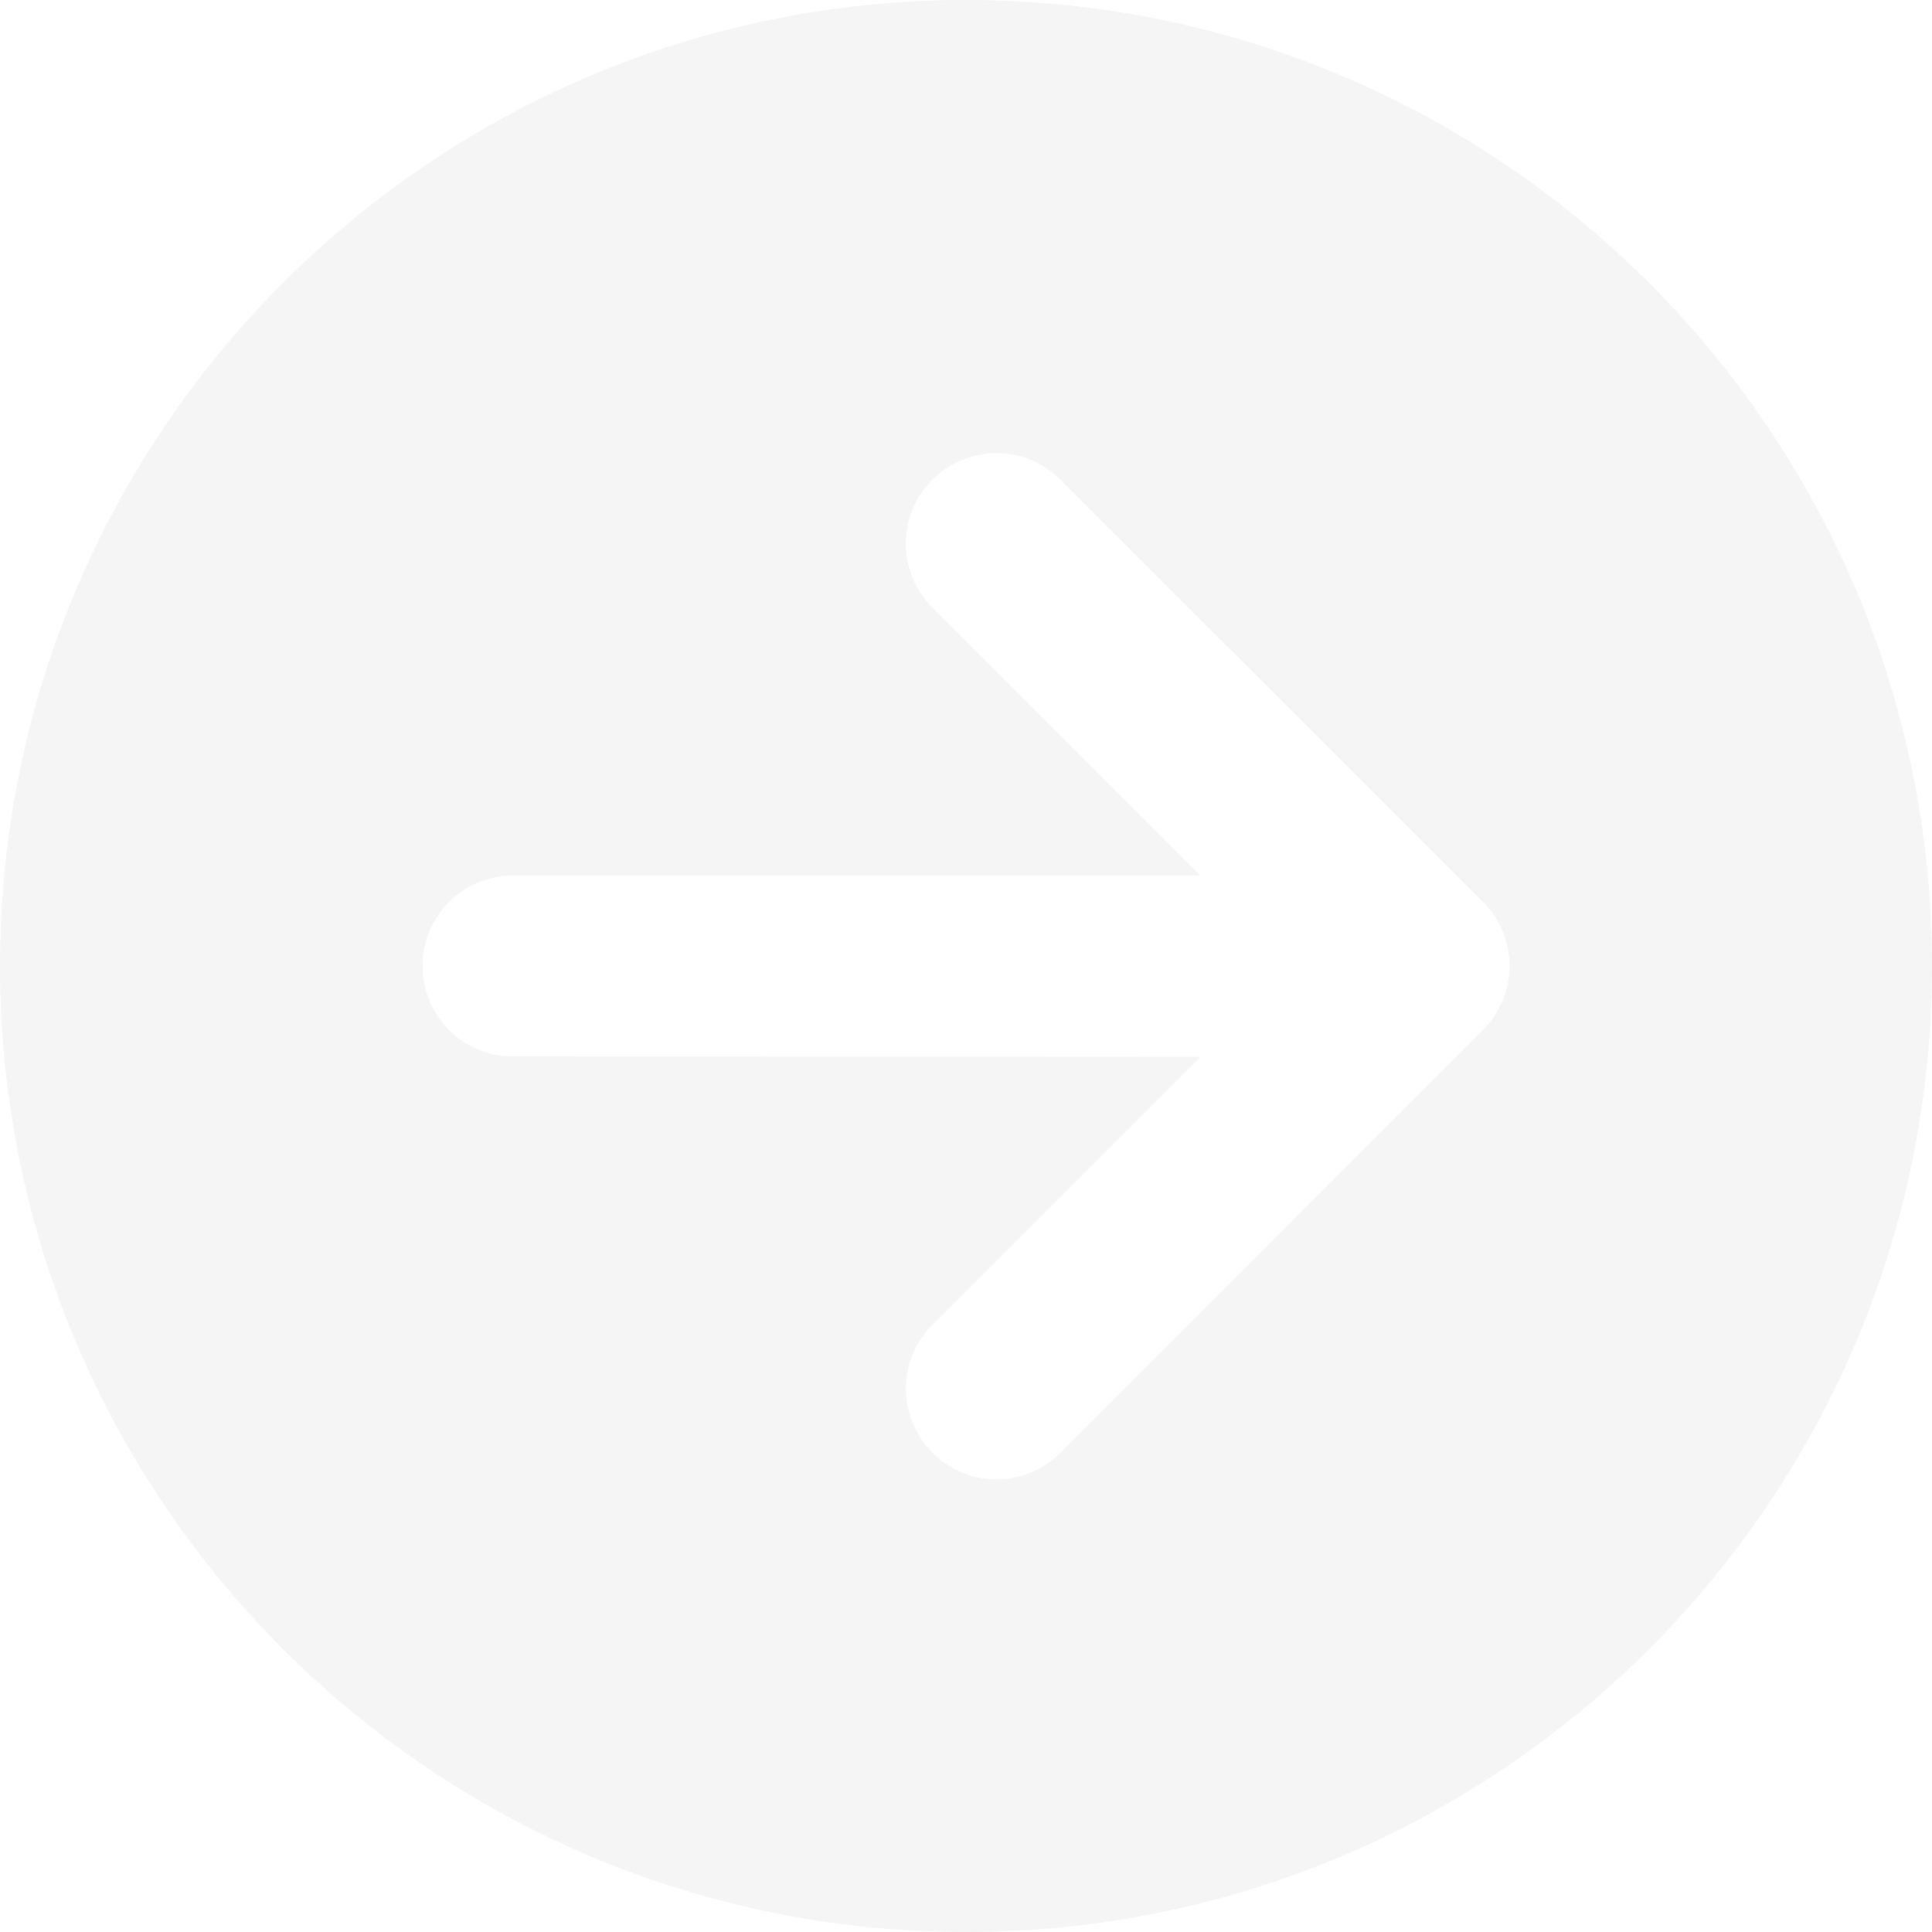
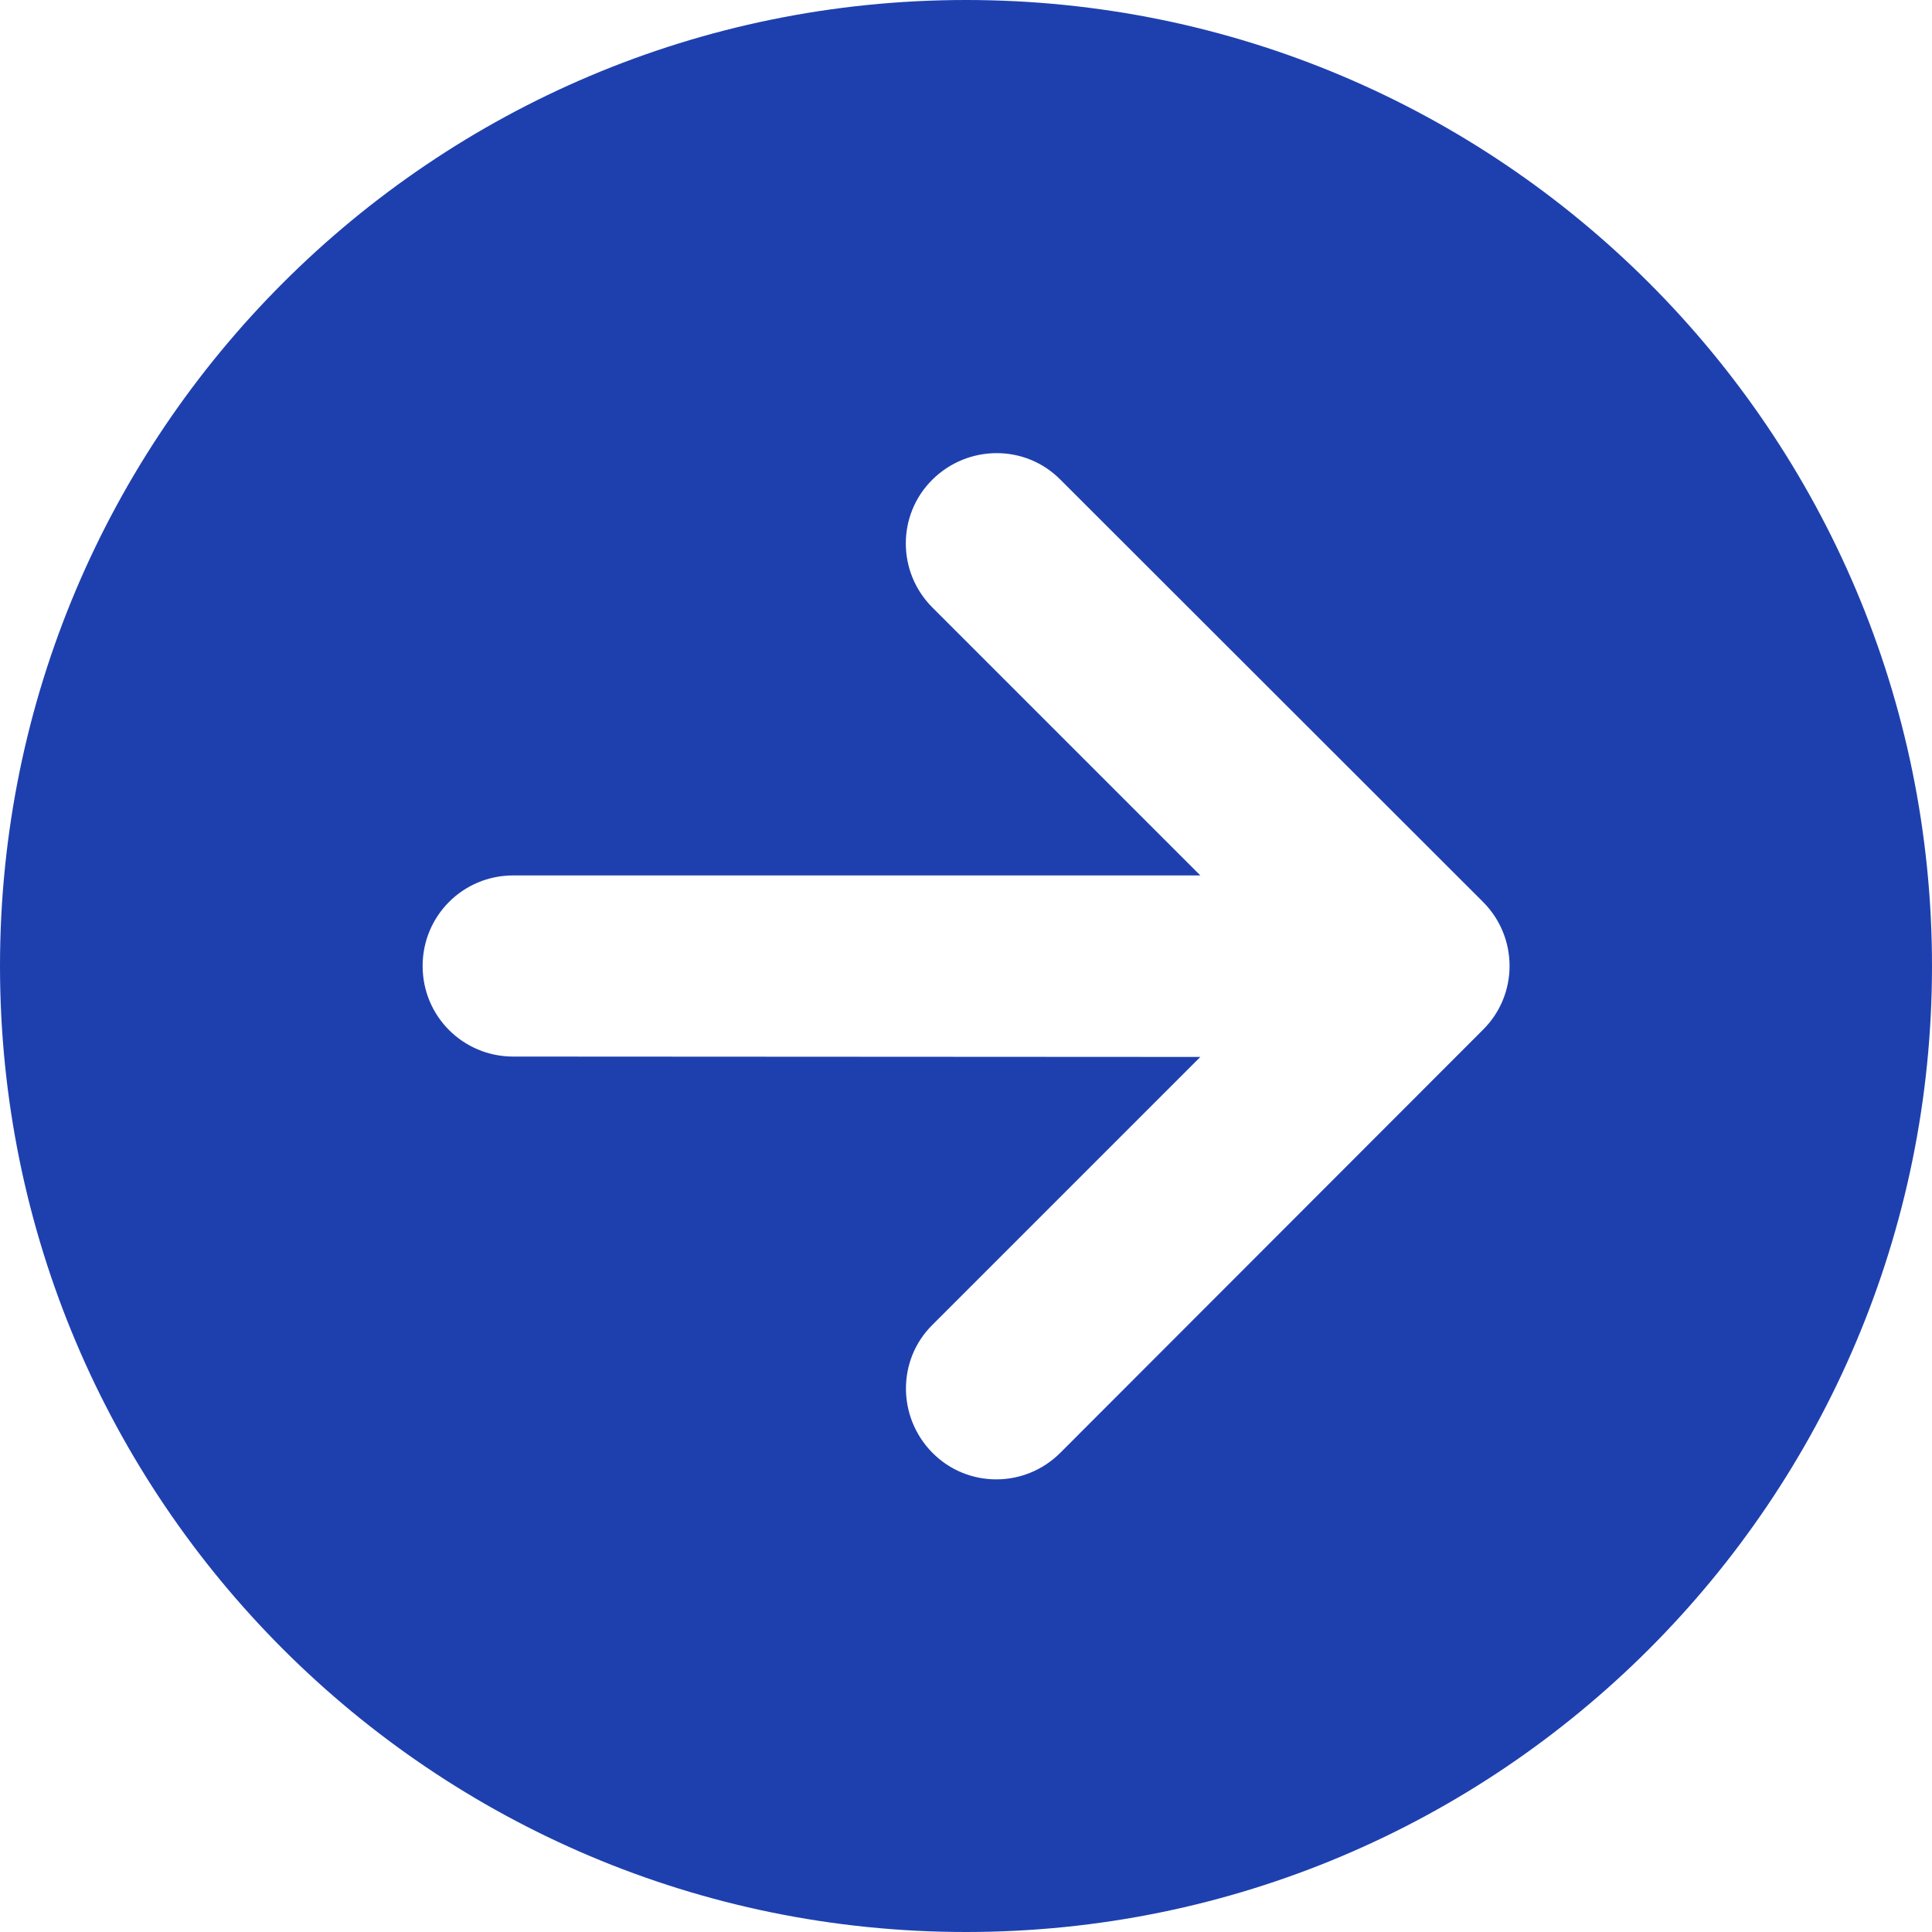
<svg xmlns="http://www.w3.org/2000/svg" height="16" width="16" viewBox="0 0 512 512">
-   <path fill="#f5f5f5" d="M0 256a256 256 0 1 0 512 0A256 256 0 1 0 0 256zM281 385c-9.4 9.4-24.6 9.4-33.9 0s-9.4-24.6 0-33.9l71-71L136 280c-13.3 0-24-10.7-24-24s10.7-24 24-24l182.1 0-71-71c-9.4-9.4-9.4-24.6 0-33.9s24.6-9.4 33.9 0L393 239c9.4 9.4 9.4 24.6 0 33.9L281 385z" />
+   <path fill="#1e40af" d="M0 256a256 256 0 1 0 512 0A256 256 0 1 0 0 256zM281 385c-9.4 9.4-24.6 9.4-33.9 0s-9.4-24.6 0-33.9l71-71L136 280c-13.3 0-24-10.7-24-24s10.7-24 24-24l182.1 0-71-71c-9.4-9.4-9.4-24.6 0-33.9s24.6-9.4 33.9 0L393 239c9.4 9.4 9.4 24.6 0 33.9L281 385z" />
</svg>
